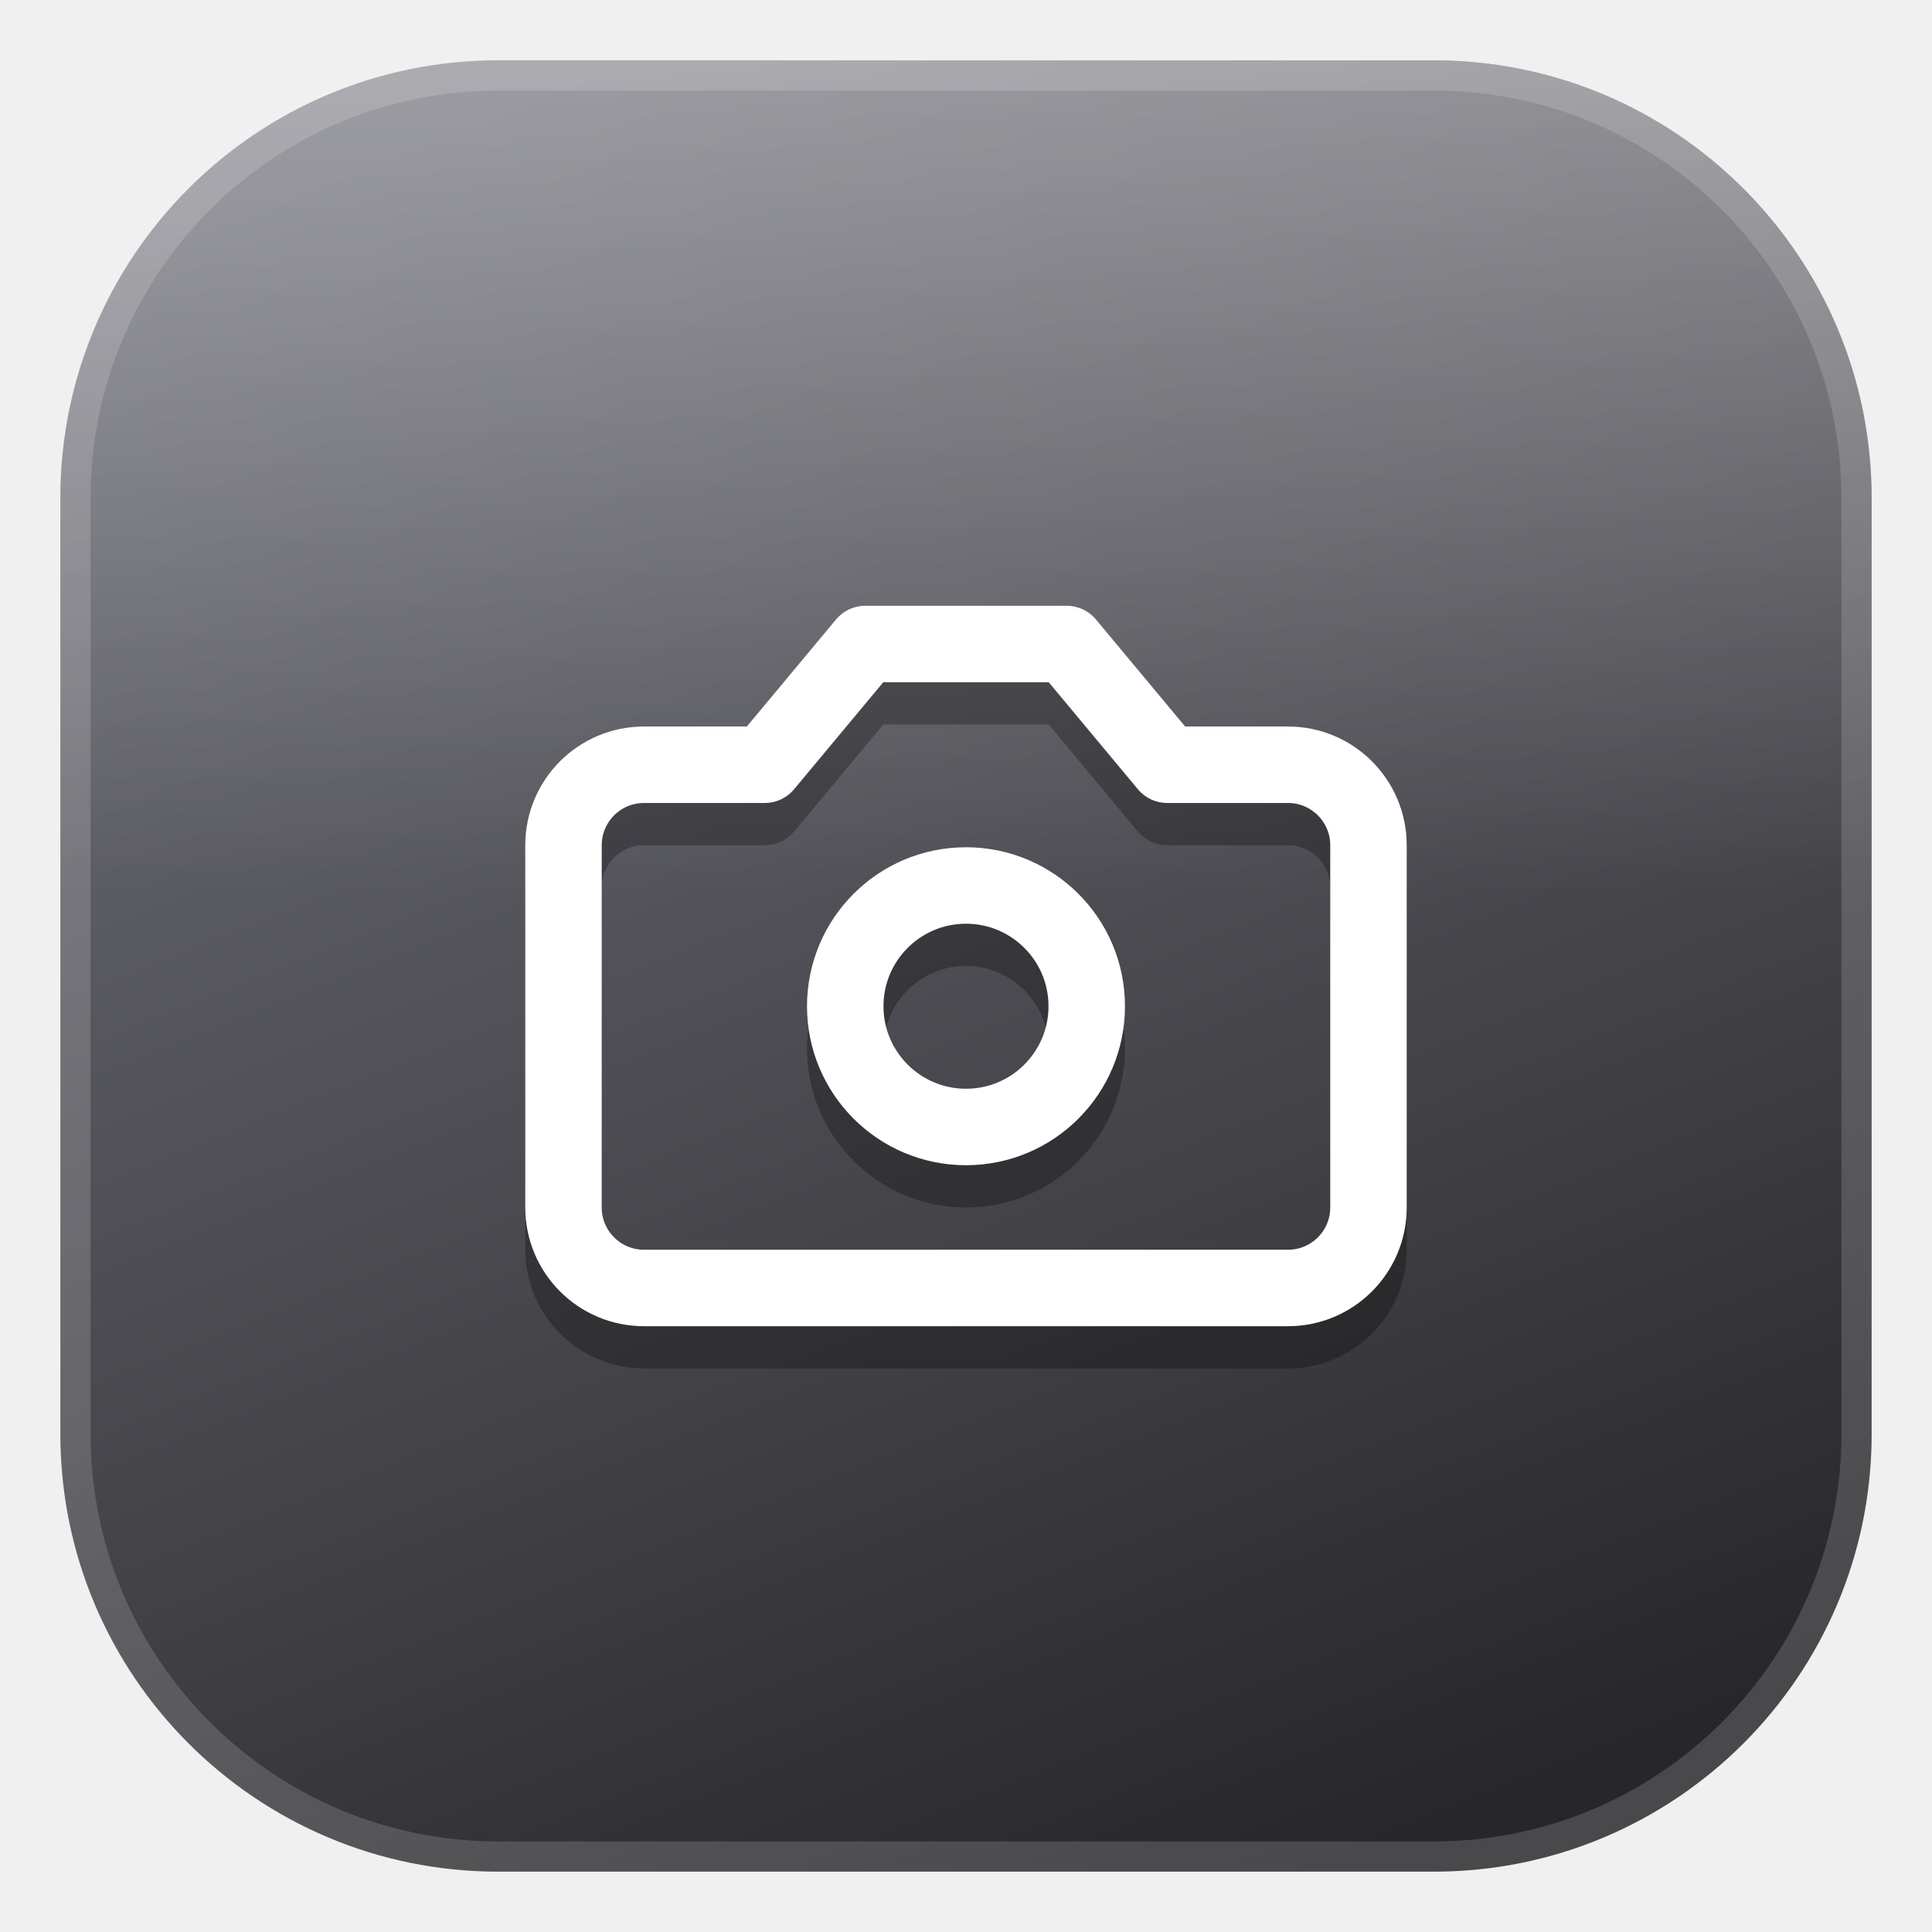
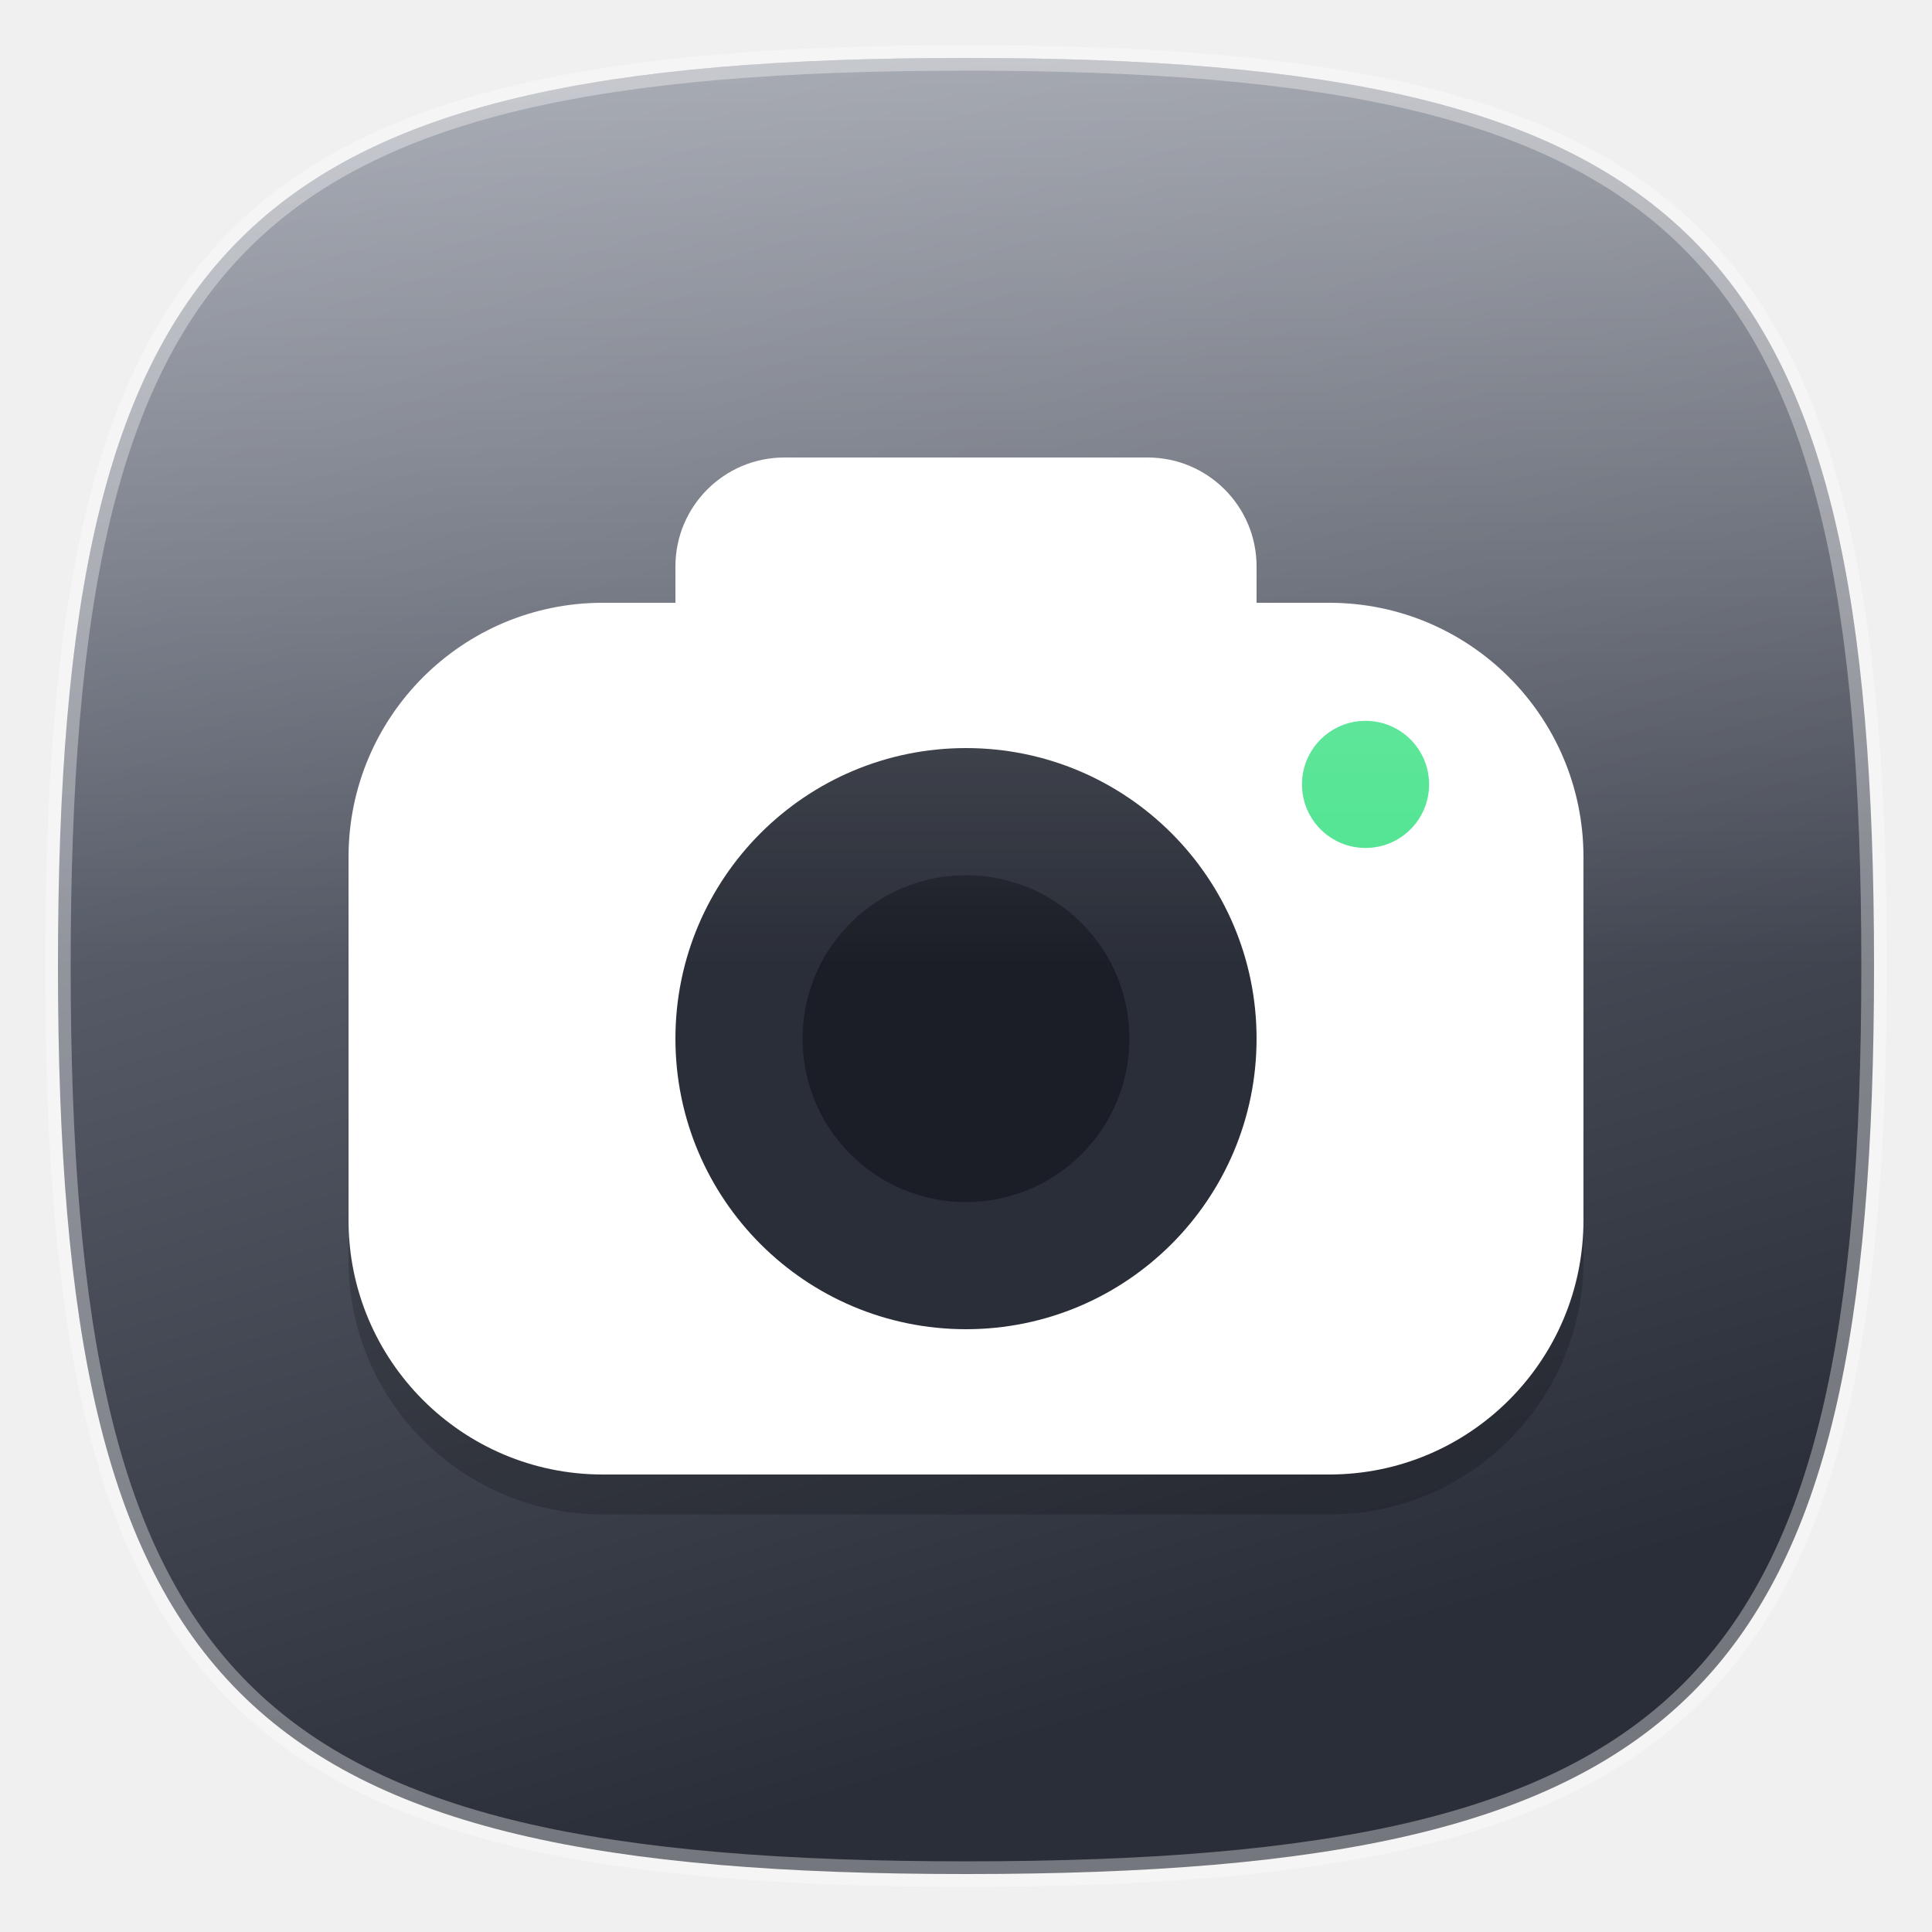
- <svg xmlns="http://www.w3.org/2000/svg" width="64" height="64" viewBox="0 0 64 64">
+ <svg xmlns="http://www.w3.org/2000/svg" width="100" height="100" viewBox="0 0 100 100">
  <defs>
-     <linearGradient id="fondo" x1="0.3" y1="0" x2="0.7" y2="1">
-       <stop offset="0" stop-color="#71717A" />
-       <stop offset="1" stop-color="#27272A" />
+     <linearGradient id="f" x1="0" y1="0" x2="0.3" y2="1">
+       <stop offset="0" stop-color="#7A808E" />
+       <stop offset="1" stop-color="#2A2E38" />
    </linearGradient>
-     <linearGradient id="luce" x1="0" y1="0" x2="0" y2="1">
-       <stop offset="0" stop-color="#ffffff" stop-opacity="0.30" />
-       <stop offset="0.46" stop-color="#ffffff" stop-opacity="0" />
+     <linearGradient id="l" x1="0" y1="0" x2="0" y2="1">
+       <stop offset="0" stop-color="#FFFFFF" stop-opacity="0.38" />
+       <stop offset="0.5" stop-color="#FFFFFF" stop-opacity="0" />
    </linearGradient>
  </defs>
-   <rect x="2" y="2" width="60" height="60" rx="14.5" fill="url(#fondo)" />
-   <rect x="2" y="2" width="60" height="60" rx="14.5" fill="url(#luce)" />
-   <rect x="2.5" y="2.5" width="59" height="59" rx="14" fill="none" stroke="#ffffff" stroke-opacity="0.16" stroke-width="1" />
-   <g transform="translate(0 1.4)" opacity="0.28">
-     <g transform="translate(16 16) scale(1.3333)" fill="none" stroke="#000000" stroke-width="1.9" stroke-linecap="round" stroke-linejoin="round">
-       <path d="M14.5 4h-5L7 7H4a2 2 0 0 0-2 2v9a2 2 0 0 0 2 2h16a2 2 0 0 0 2-2V9a2 2 0 0 0-2-2h-3l-2.5-3z" />
-       <circle cx="12" cy="13" r="3" />
+   <g transform="translate(3 3) scale(0.94)">
+     <path d="M50 0C90 0 100 10 100 50S90 100 50 100 0 90 0 50 10 0 50 0Z" fill="url(#f)" />
+     <g transform="translate(0 2.2)" opacity="0.18">
+       <rect x="34" y="22" width="32" height="14" rx="6" fill="#000000" />
+       <rect x="16" y="30" width="68" height="48" rx="14" fill="#000000" />
+       <circle cx="50" cy="54" r="16" fill="#000000" />
+       <circle cx="50" cy="54" r="9" fill="#000000" />
+       <circle cx="72" cy="40" r="3.5" fill="#000000" />
    </g>
-   </g>
-   <g transform="translate(16 16) scale(1.3333)" fill="none" stroke="#FFFFFF" stroke-width="1.9" stroke-linecap="round" stroke-linejoin="round">
-     <path d="M14.5 4h-5L7 7H4a2 2 0 0 0-2 2v9a2 2 0 0 0 2 2h16a2 2 0 0 0 2-2V9a2 2 0 0 0-2-2h-3l-2.5-3z" />
-     <circle cx="12" cy="13" r="3" />
+     <rect x="34" y="22" width="32" height="14" rx="6" fill="#FFFFFF" />
+     <rect x="16" y="30" width="68" height="48" rx="14" fill="#FFFFFF" />
+     <circle cx="50" cy="54" r="16" fill="#2A2E38" />
+     <circle cx="50" cy="54" r="9" fill="#1B1E26" />
+     <circle cx="72" cy="40" r="3.5" fill="#4BE38E" />
+     <path d="M50 0C90 0 100 10 100 50S90 100 50 100 0 90 0 50 10 0 50 0Z" fill="url(#l)" />
+     <path d="M50 0C90 0 100 10 100 50S90 100 50 100 0 90 0 50 10 0 50 0Z" fill="none" stroke="#FFFFFF" stroke-opacity="0.35" stroke-width="1.4" />
  </g>
</svg>
